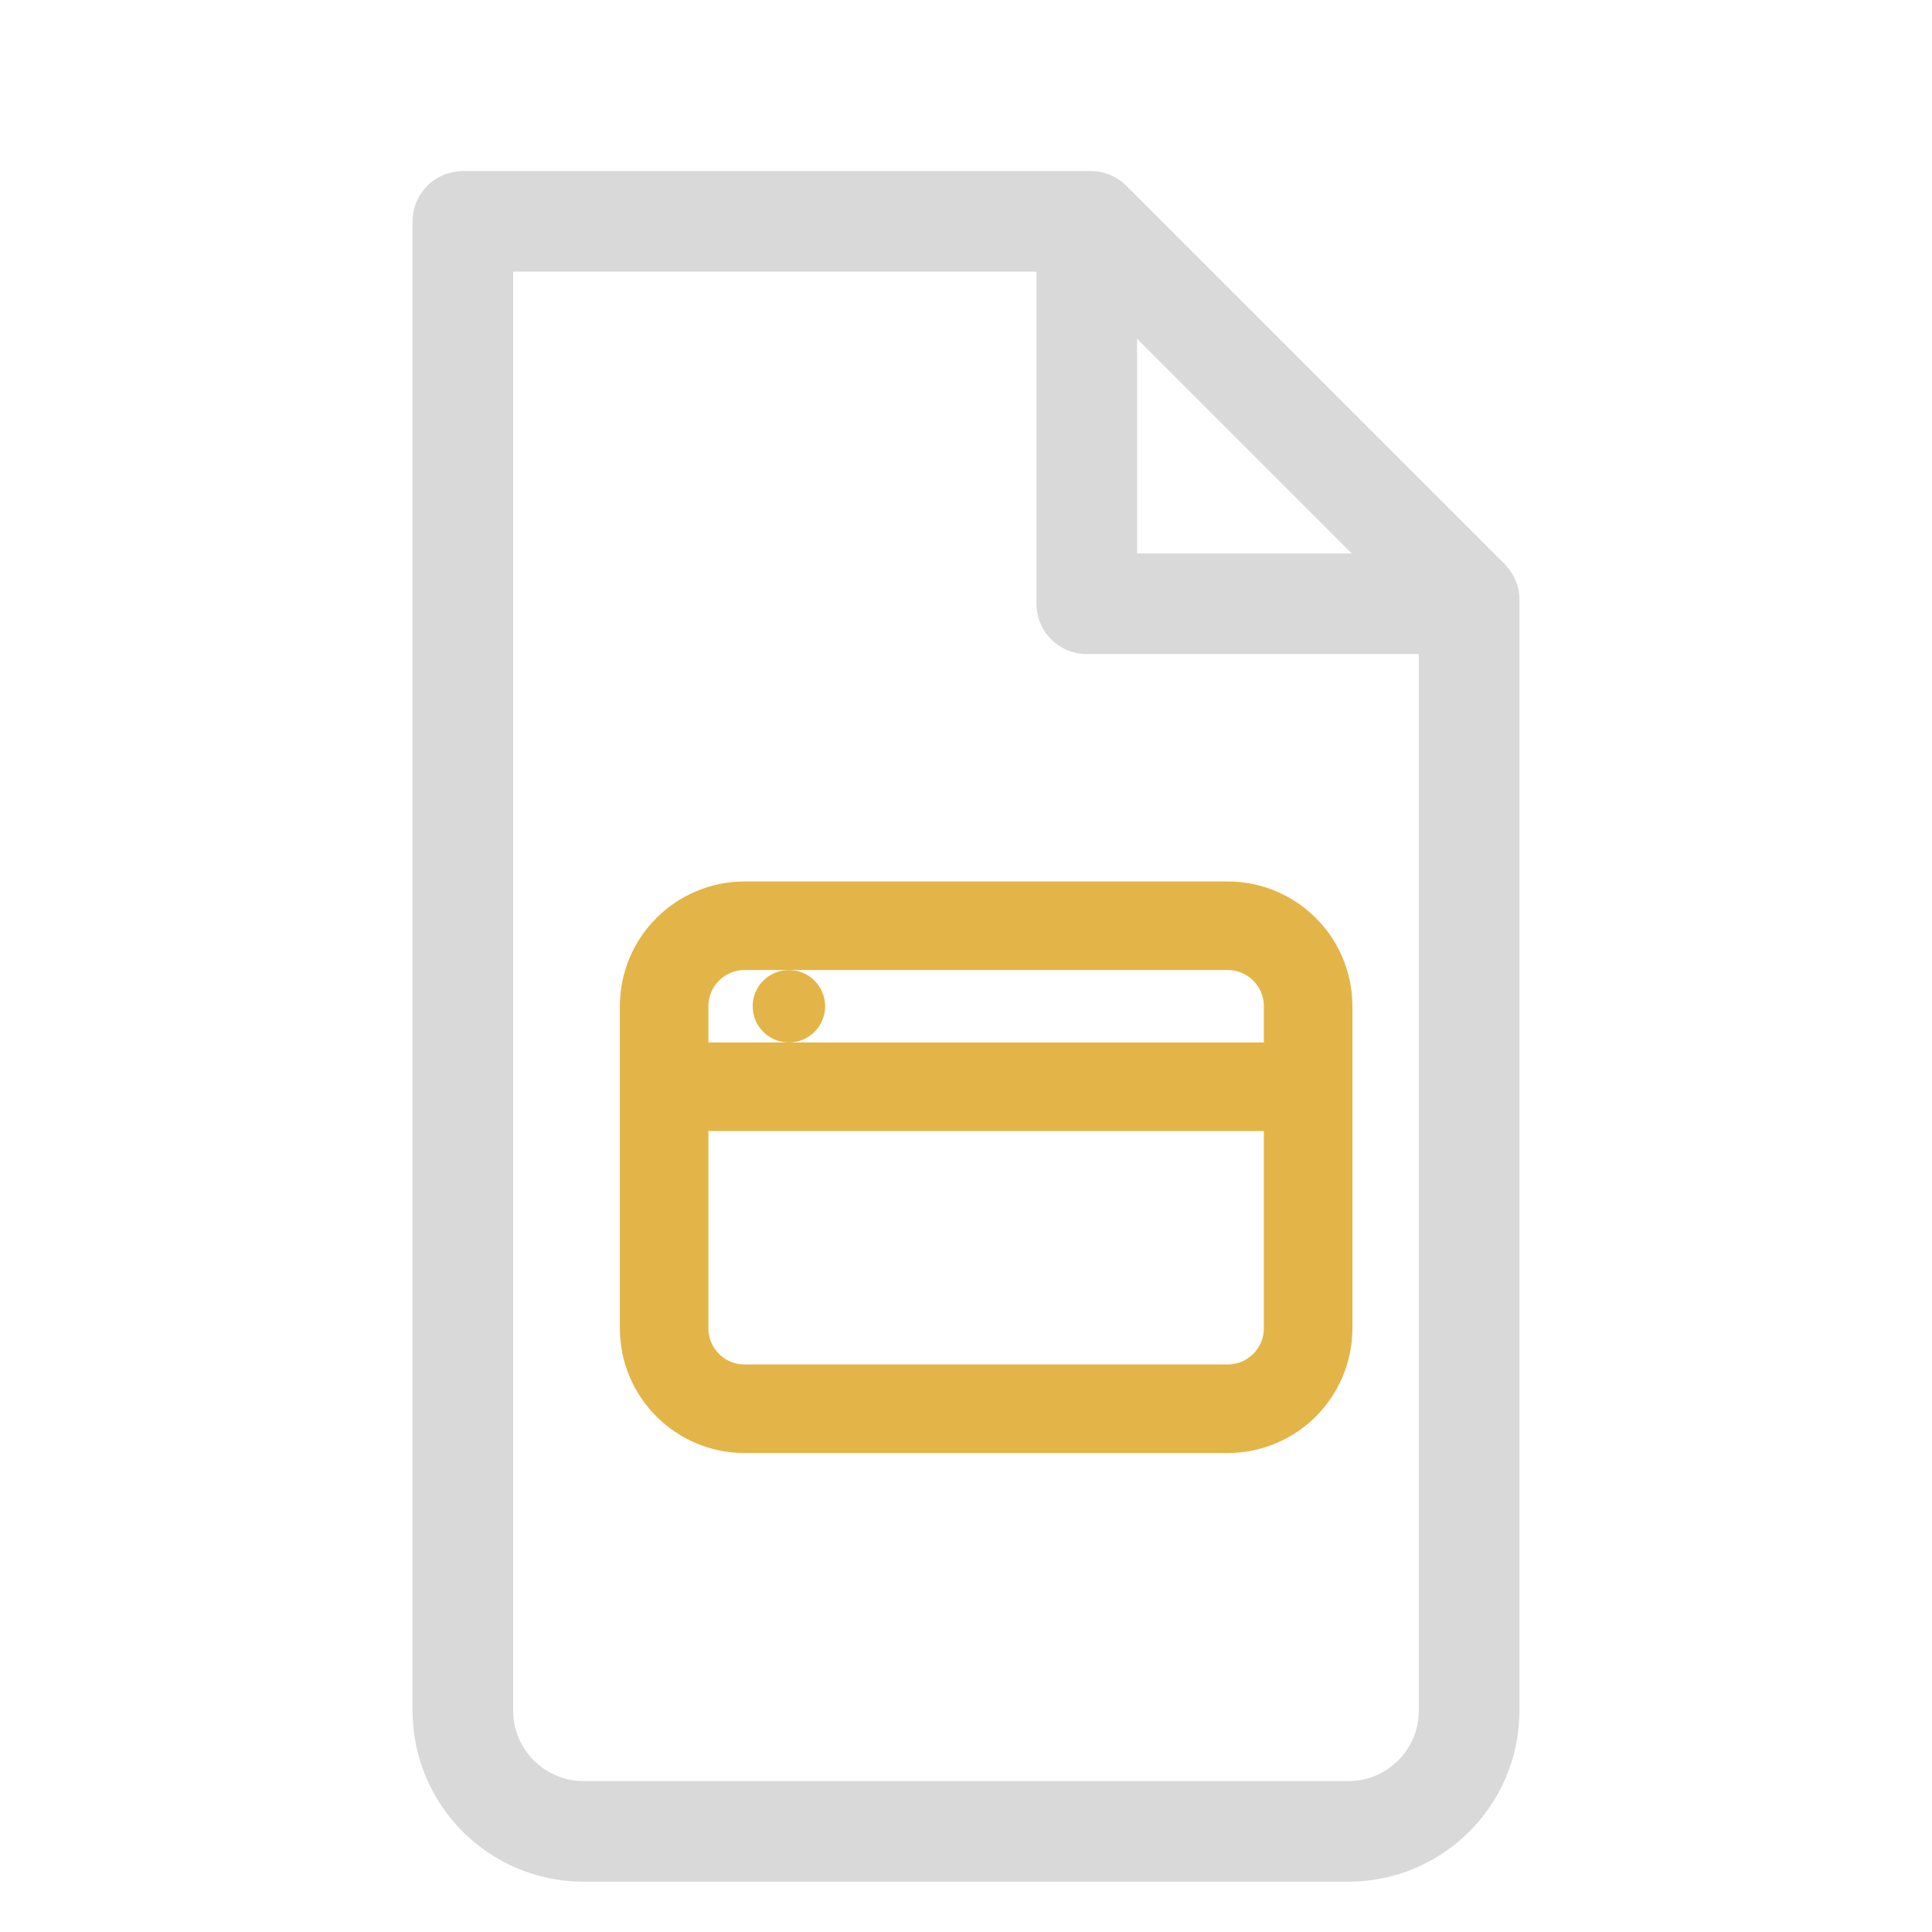
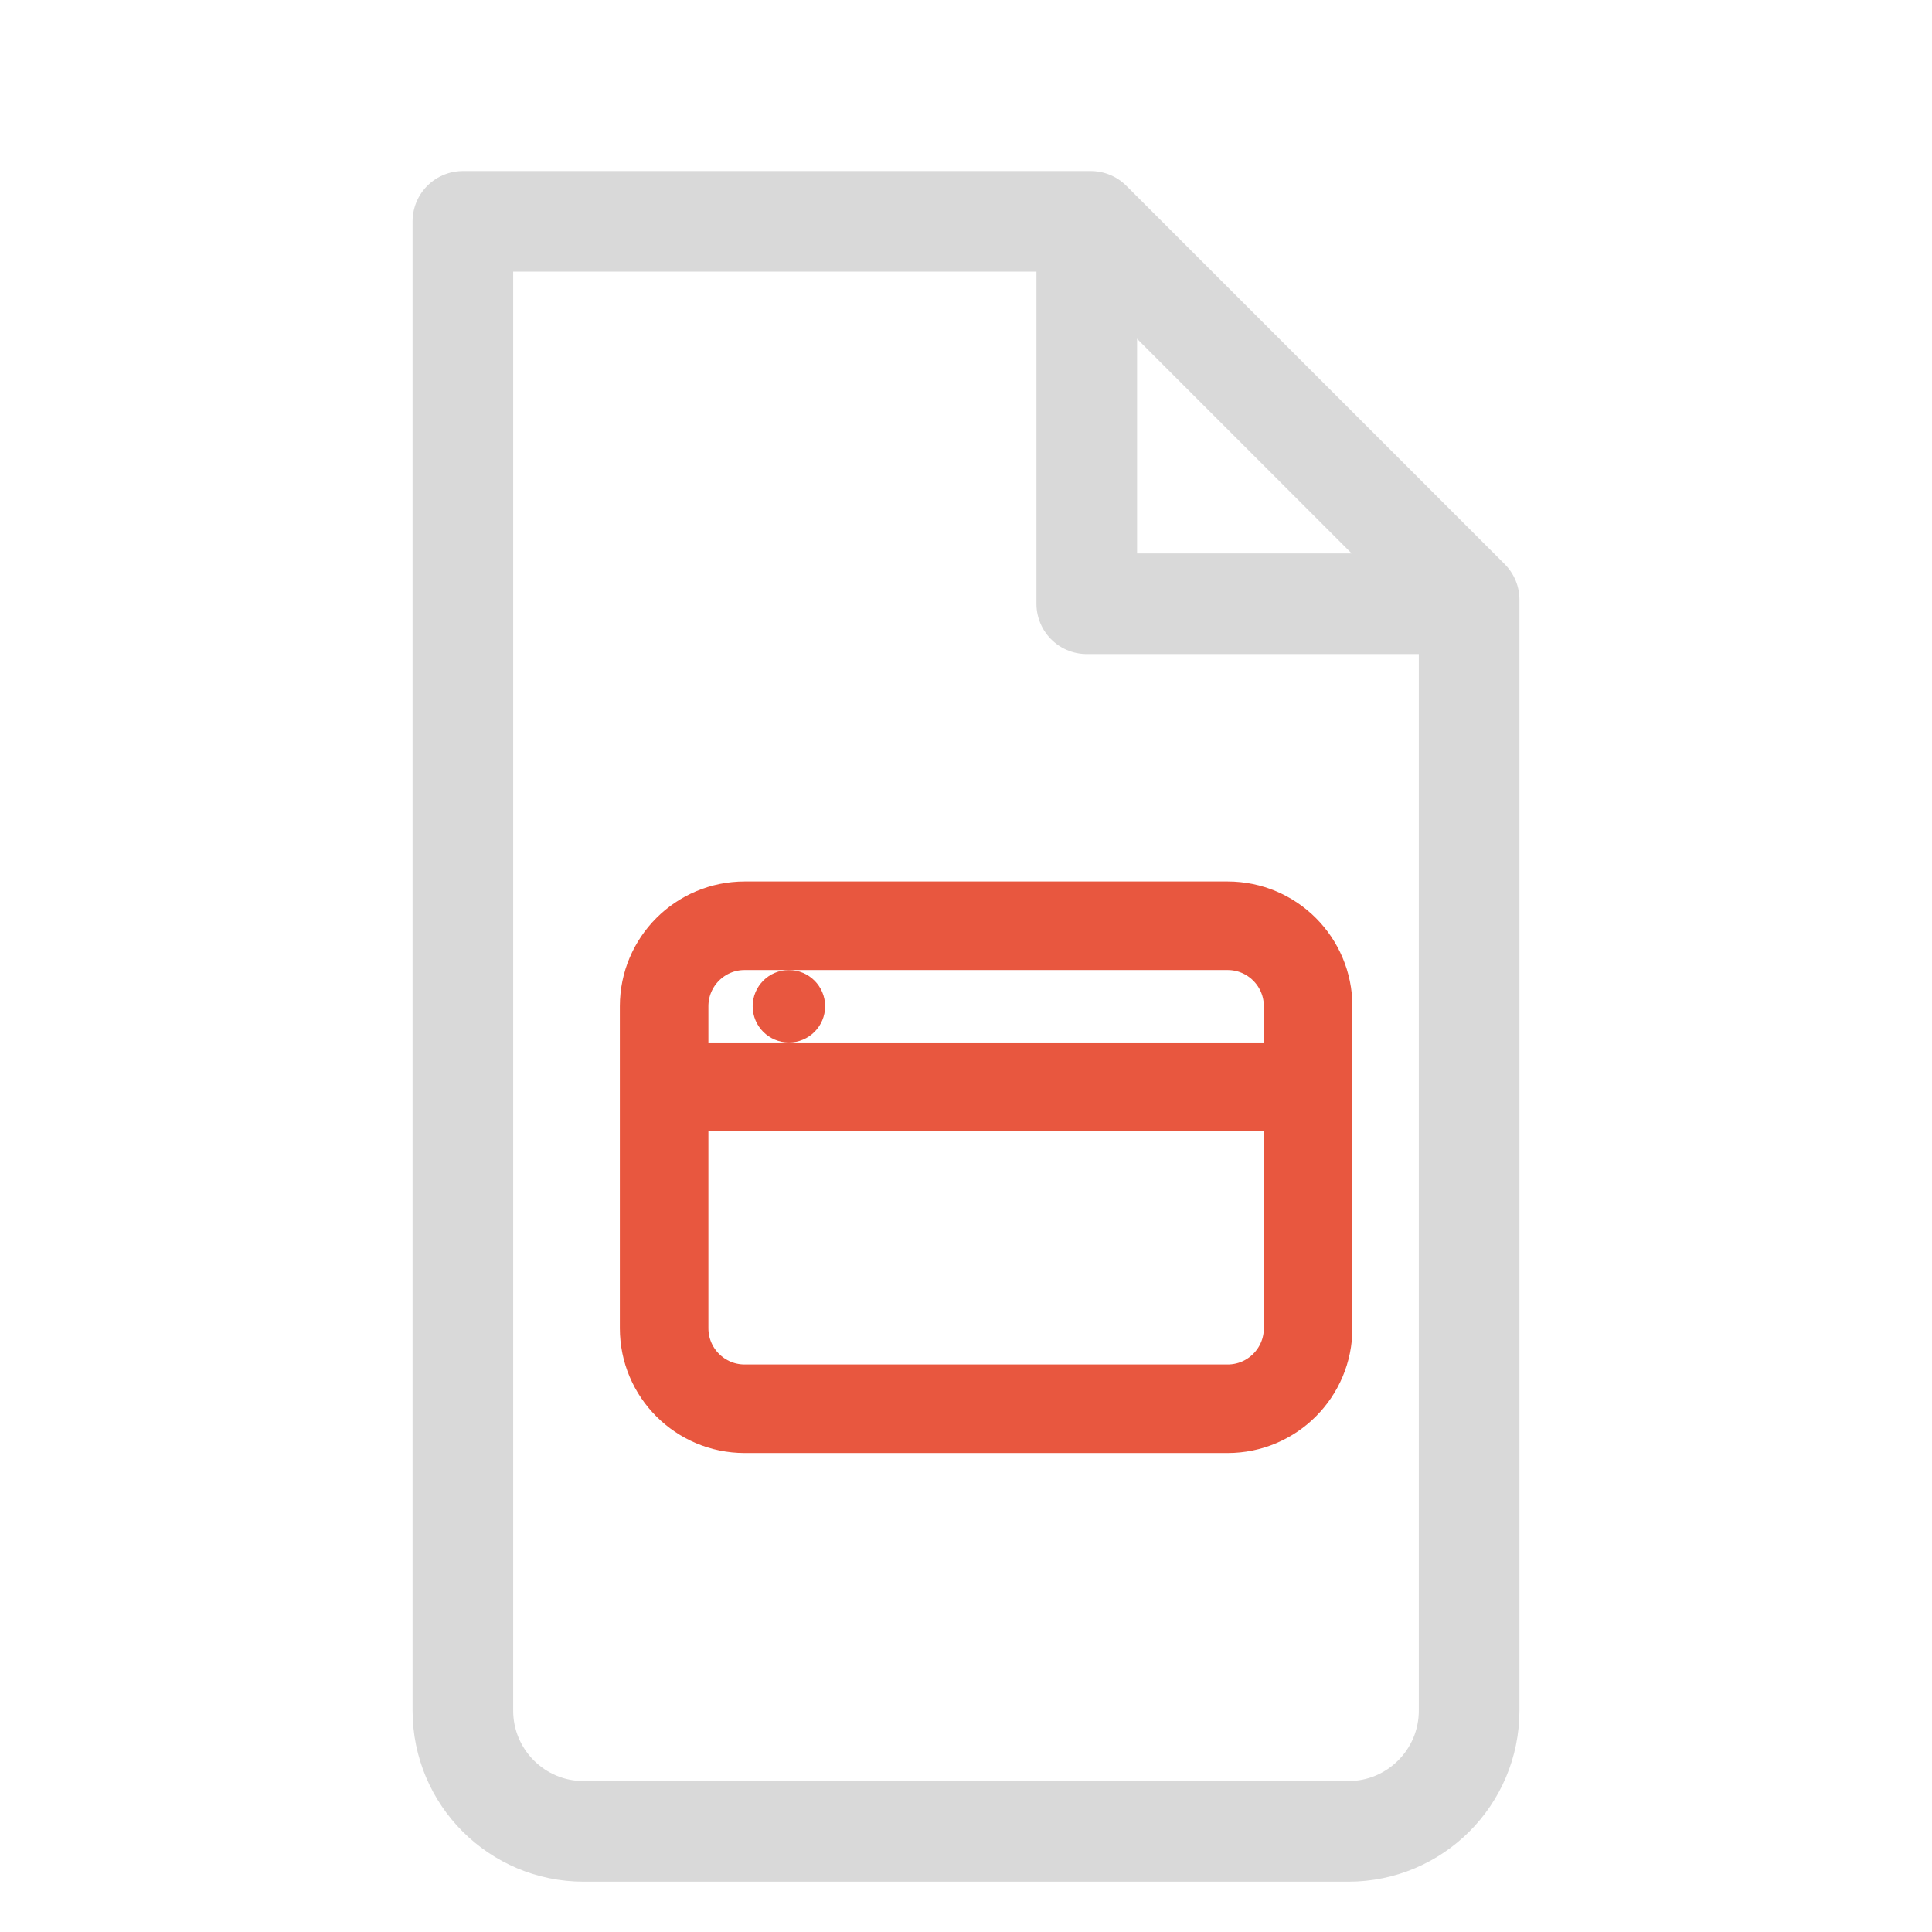
<svg xmlns="http://www.w3.org/2000/svg" viewBox="0 0 48 48">
  <path d="M11.5 5.5h15.6l9.4 9.4v27.6a3 3 0 0 1-3 3H14.5a3 3 0 0 1-3-3Z" fill="none" stroke="#d9d9d9" stroke-width="2.5" stroke-linejoin="round" />
  <path d="M27 5.5v9.5h9.5" fill="none" stroke="#d9d9d9" stroke-width="2.5" stroke-linejoin="round" />
-   <rect x="16.5" y="23" width="16" height="12" rx="2" fill="none" stroke="#e3b548" stroke-width="2.2" />
-   <path d="M16.5 27h16" stroke="#e3b548" stroke-width="2.2" />
-   <circle cx="19.6" cy="25" r="0.9" fill="#e3b548" />
+   <rect x="16.5" y="23" width="16" height="12" rx="2" fill="none" stroke="#e8573f" stroke-width="2.2" />
+   <path d="M16.5 27h16" stroke="#e8573f" stroke-width="2.2" />
+   <circle cx="19.6" cy="25" r="0.9" fill="#e8573f" />
</svg>
